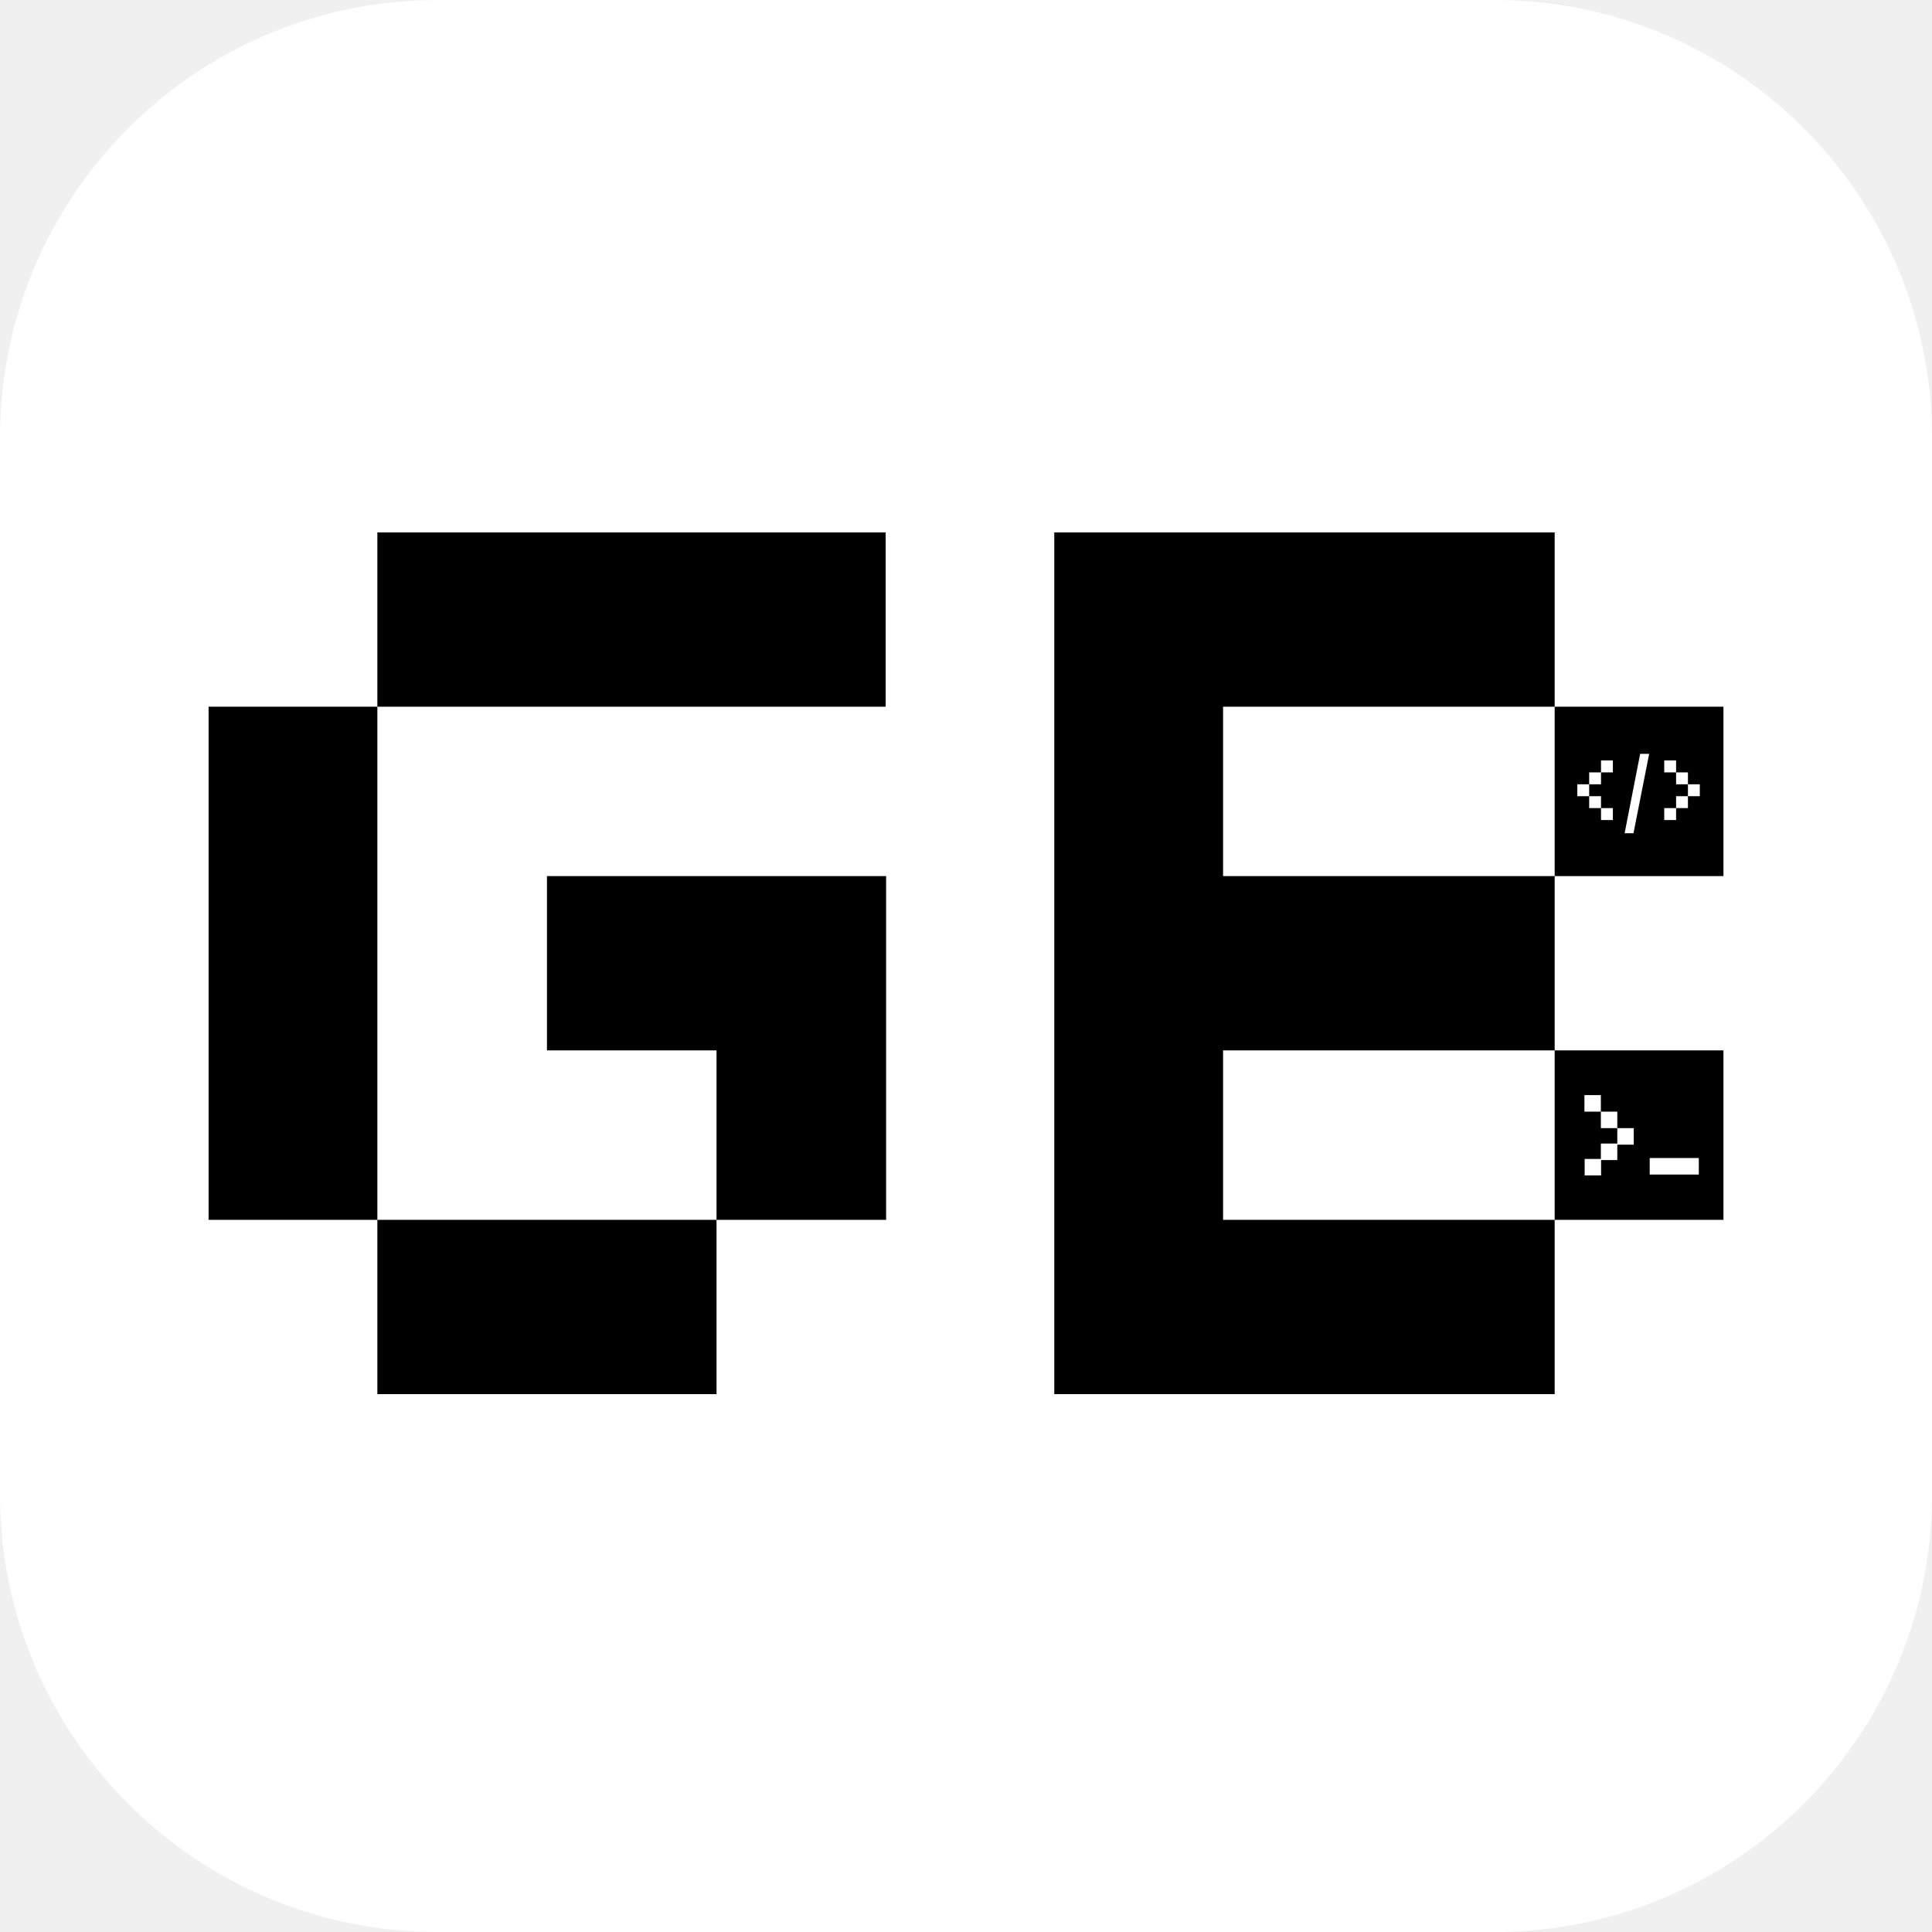
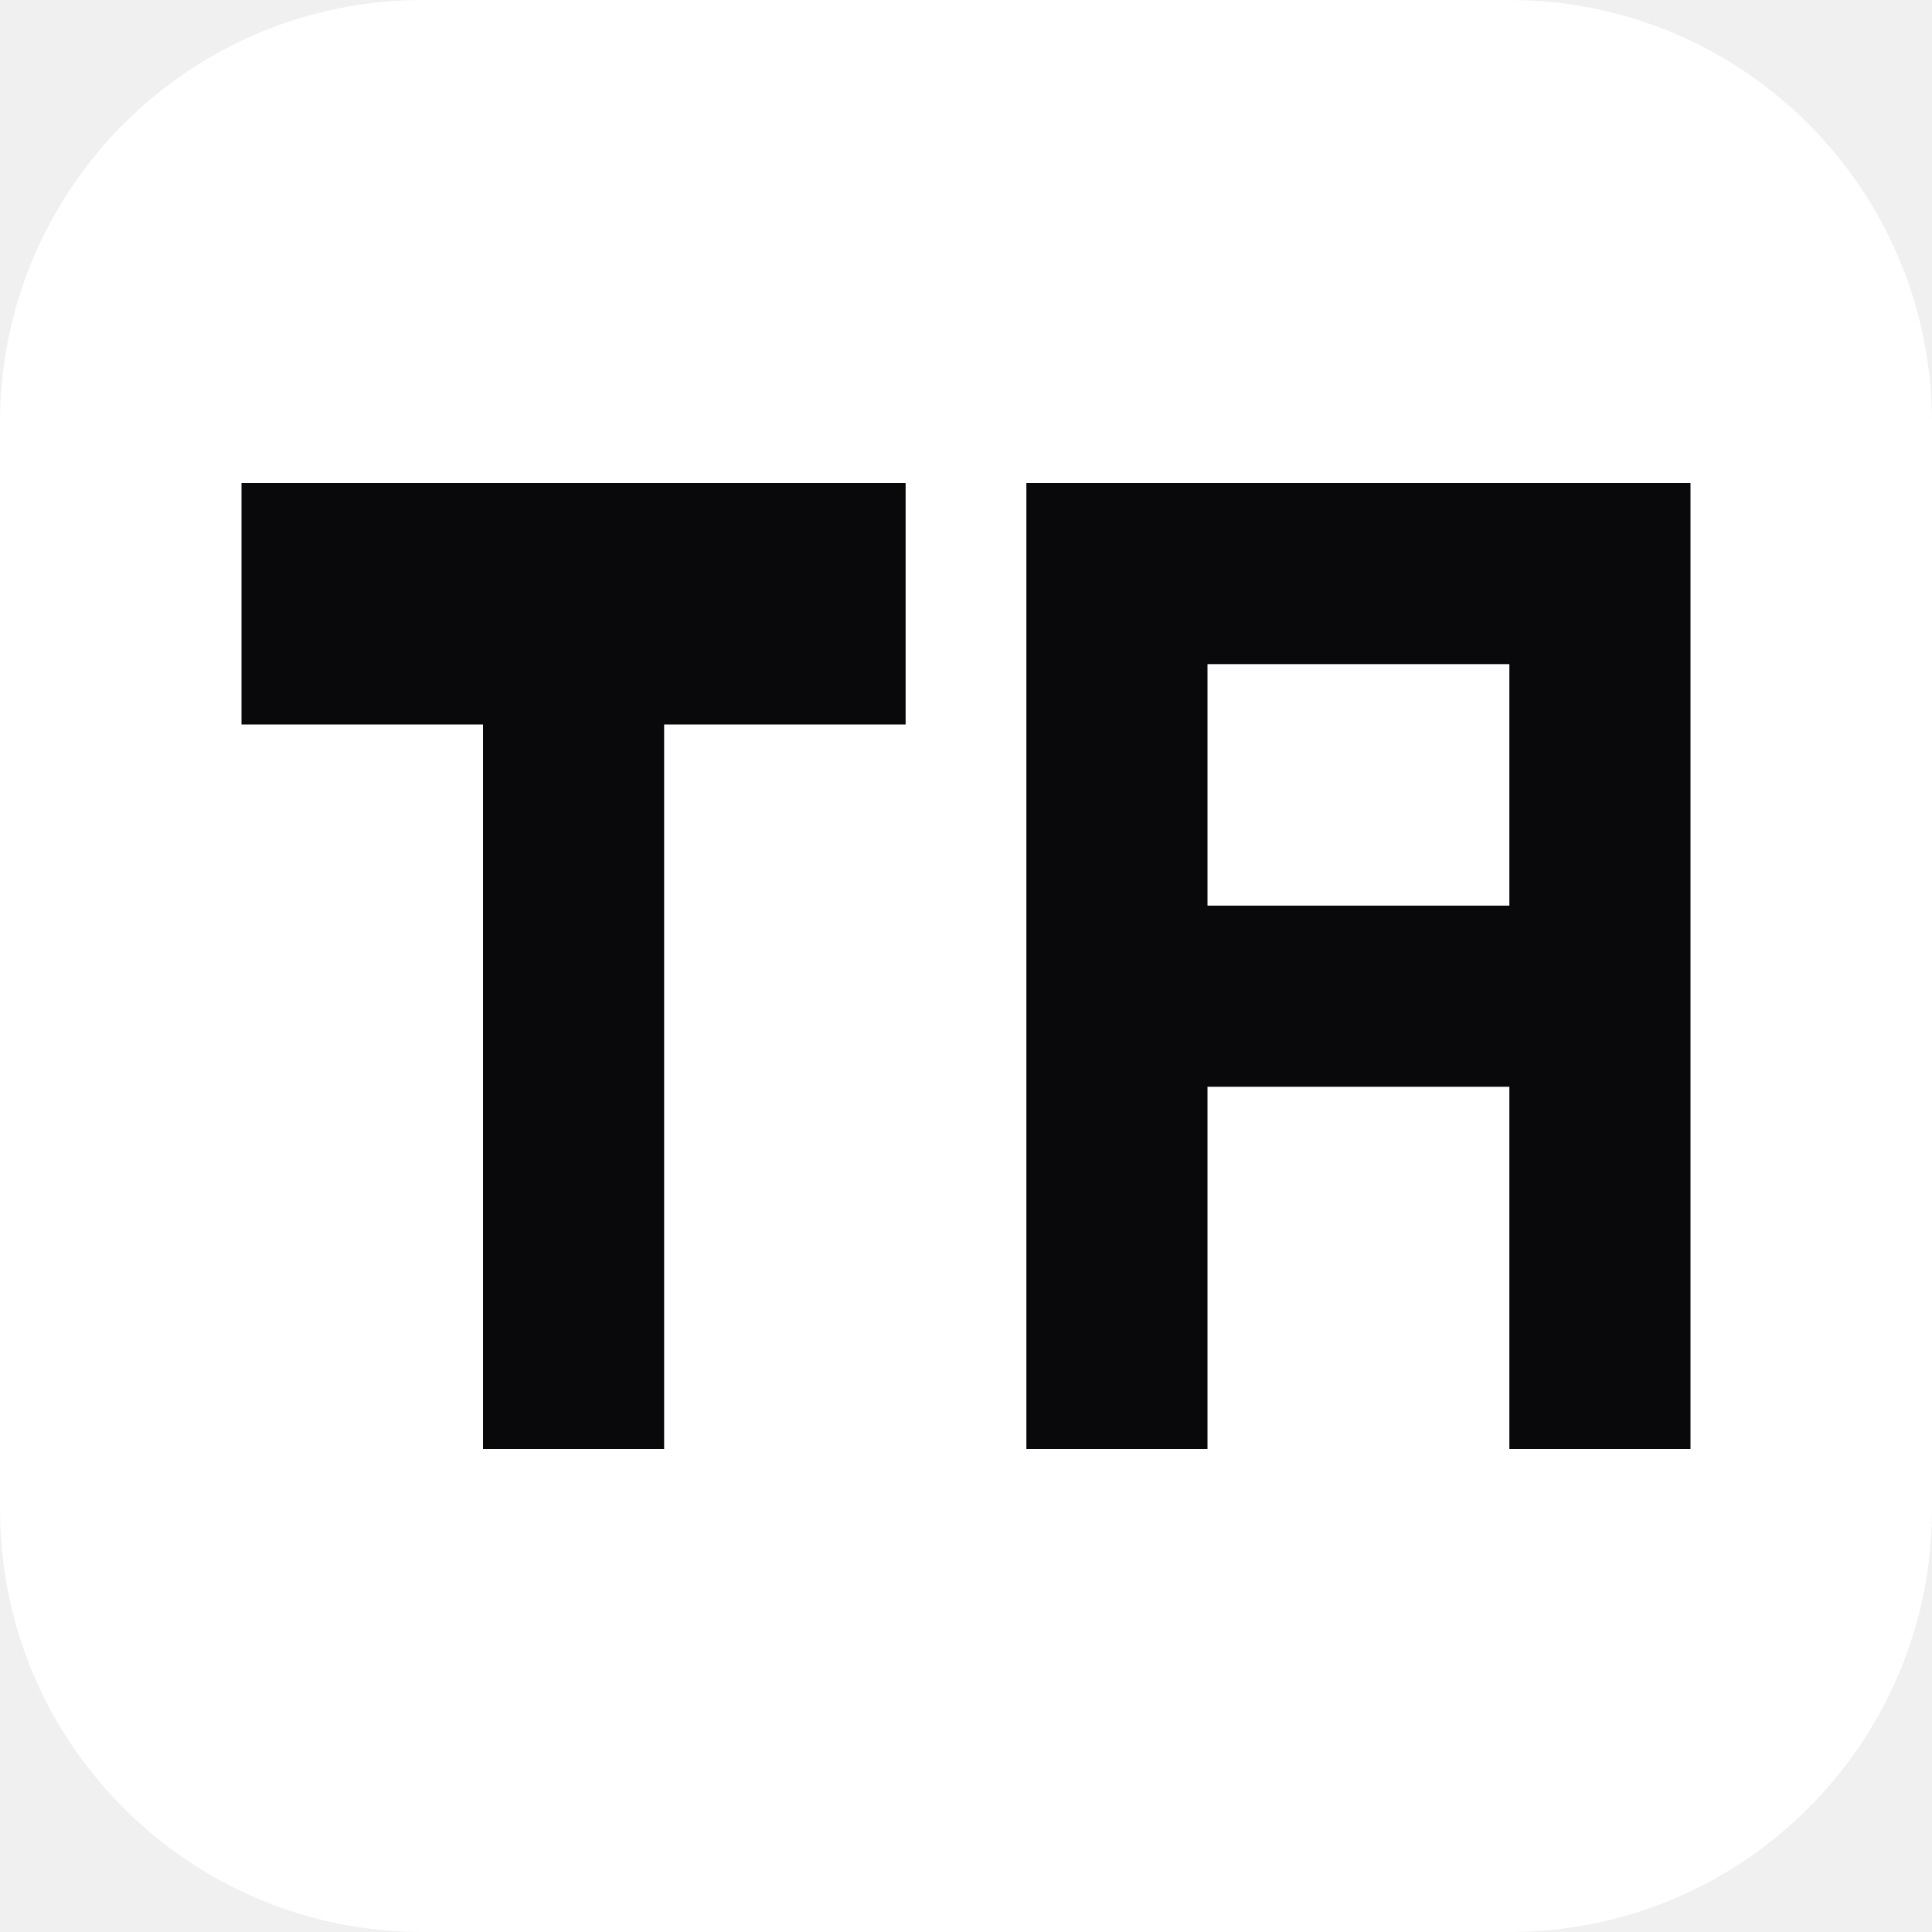
- <svg xmlns="http://www.w3.org/2000/svg" width="352" height="352" xml:space="preserve" overflow="hidden">
-   <defs>
-     <clipPath id="clip0">
-       <rect x="2024" y="1062" width="352" height="352" />
-     </clipPath>
-   </defs>
-   <g clip-path="url(#clip0)" transform="translate(-2024 -1062)">
-     <path d="M2024 1141.76C2024 1097.71 2059.71 1062 2103.76 1062L2296.24 1062C2340.29 1062 2376 1097.71 2376 1141.76L2376 1334.24C2376 1378.29 2340.29 1414 2296.24 1414L2103.76 1414C2059.71 1414 2024 1378.29 2024 1334.24Z" fill="#FFFFFF" fill-rule="evenodd" />
-     <g>
-       <g>
-         <g>
-           <g>
-             <path d="M357.215 307.566 419.008 307.566 419.008 339.079 357.215 339.079ZM589.03 296.384 589.03 299.374 591.983 299.374 592.025 299.374 594.98 299.374 597.974 299.374 597.974 296.384 594.98 296.384 592.025 296.384 591.983 296.384ZM577.134 285.012 577.134 288.002 580.128 288.002 580.128 290.988 583.123 290.988 583.123 293.77 580.128 293.77 580.128 296.552 577.174 296.552 577.174 299.54 580.17 299.54 580.17 296.761 583.123 296.761 583.123 293.978 586.117 293.978 586.117 290.988 583.123 290.988 583.123 288.002 580.128 288.002 580.128 285.012ZM571.711 276.927 602.463 276.927 602.463 307.566 571.711 307.566ZM388.113 245.414 449.906 245.414 449.906 276.927 449.906 307.566 419.008 307.566 419.008 276.927 388.113 276.927ZM591.675 224.498 591.675 226.654 593.835 226.654 593.835 228.807 595.993 228.807 595.993 230.963 593.835 230.963 593.835 233.117 591.675 233.117 591.675 235.273 593.835 235.273 593.835 233.117 595.993 233.117 595.993 230.963 598.156 230.963 598.156 228.807 595.993 228.807 595.993 226.654 593.835 226.654 593.835 224.498ZM580.157 224.498 580.157 226.654 577.999 226.654 577.999 228.807 575.839 228.807 575.839 230.963 577.999 230.963 577.999 233.117 580.157 233.117 580.157 235.273 582.317 235.273 582.317 233.117 580.157 233.117 580.157 230.963 577.999 230.963 577.999 228.807 580.157 228.807 580.157 226.654 582.317 226.654 582.317 224.498ZM587.286 223.307 584.457 237.663 586.071 237.663 588.928 223.307ZM571.711 214.776 602.463 214.776 602.463 245.414 571.711 245.414ZM326.463 214.776 357.215 214.776 357.215 307.566 326.463 307.566ZM480.545 183.262 571.711 183.262 571.711 214.776 511.299 214.776 511.299 245.414 571.711 245.414 571.711 276.927 511.299 276.927 511.299 307.566 571.711 307.566 571.711 339.079 480.545 339.079 480.545 307.566 480.545 276.927 480.545 245.414 480.545 214.776ZM357.215 183.262 449.82 183.262 449.82 214.776 357.215 214.776Z" fill-rule="evenodd" transform="matrix(1 0 0 1.00759 1735.54 974.347)" />
-           </g>
-         </g>
-       </g>
-     </g>
-   </g>
+ <svg xmlns="http://www.w3.org/2000/svg" viewBox="0 0 32 32">
+   <rect width="32" height="32" rx="7" fill="#ffffff" />
+   <path d="M 4 8 H 15 V 12 H 11 V 24 H 8 V 12 H 4 Z" fill="#09090b" />
+   <path d="M 17 8 H 28 V 24 H 25 V 18 H 20 V 24 H 17 V 8 Z M 20 11 V 15 H 25 V 11 Z" fill="#09090b" />
</svg>
